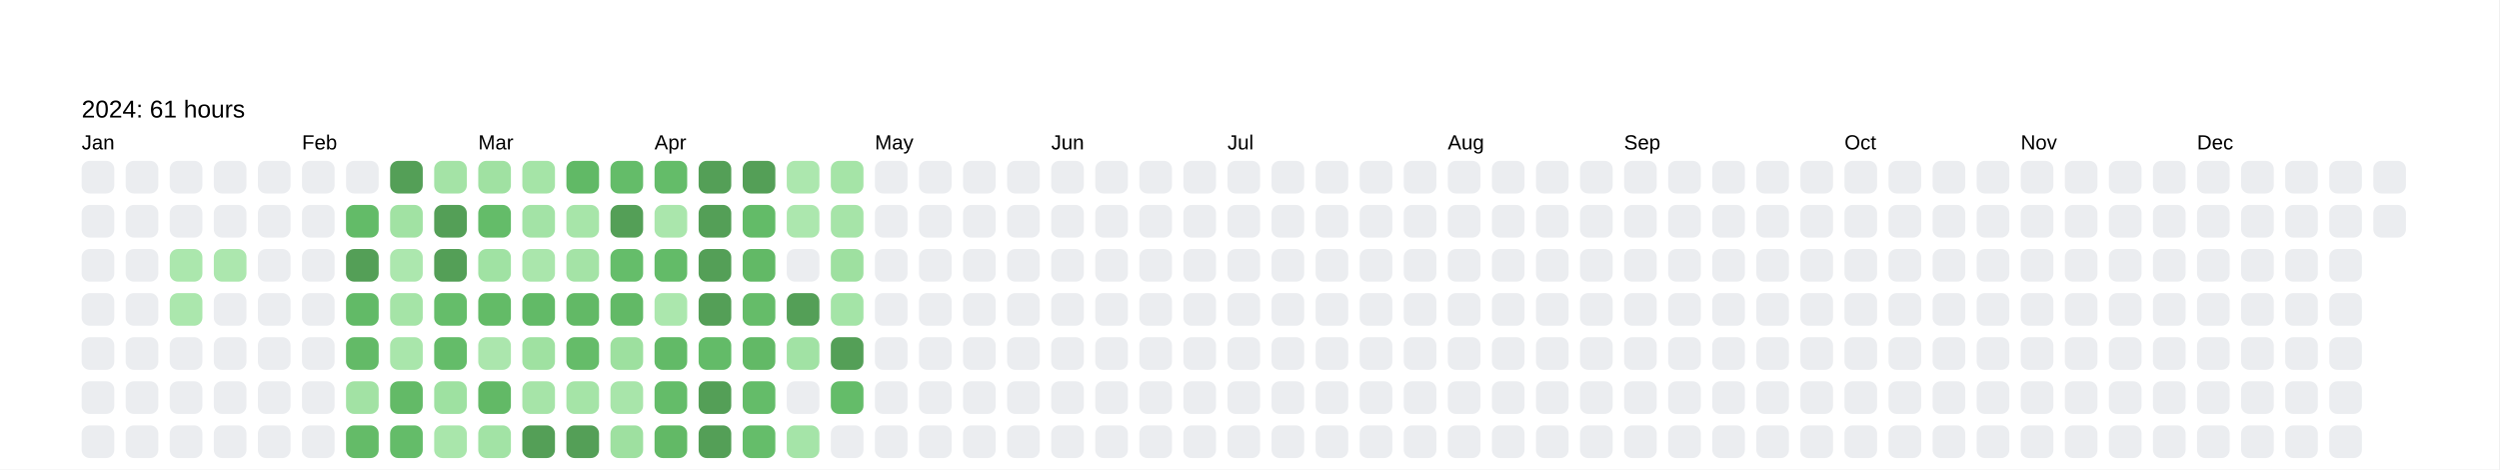
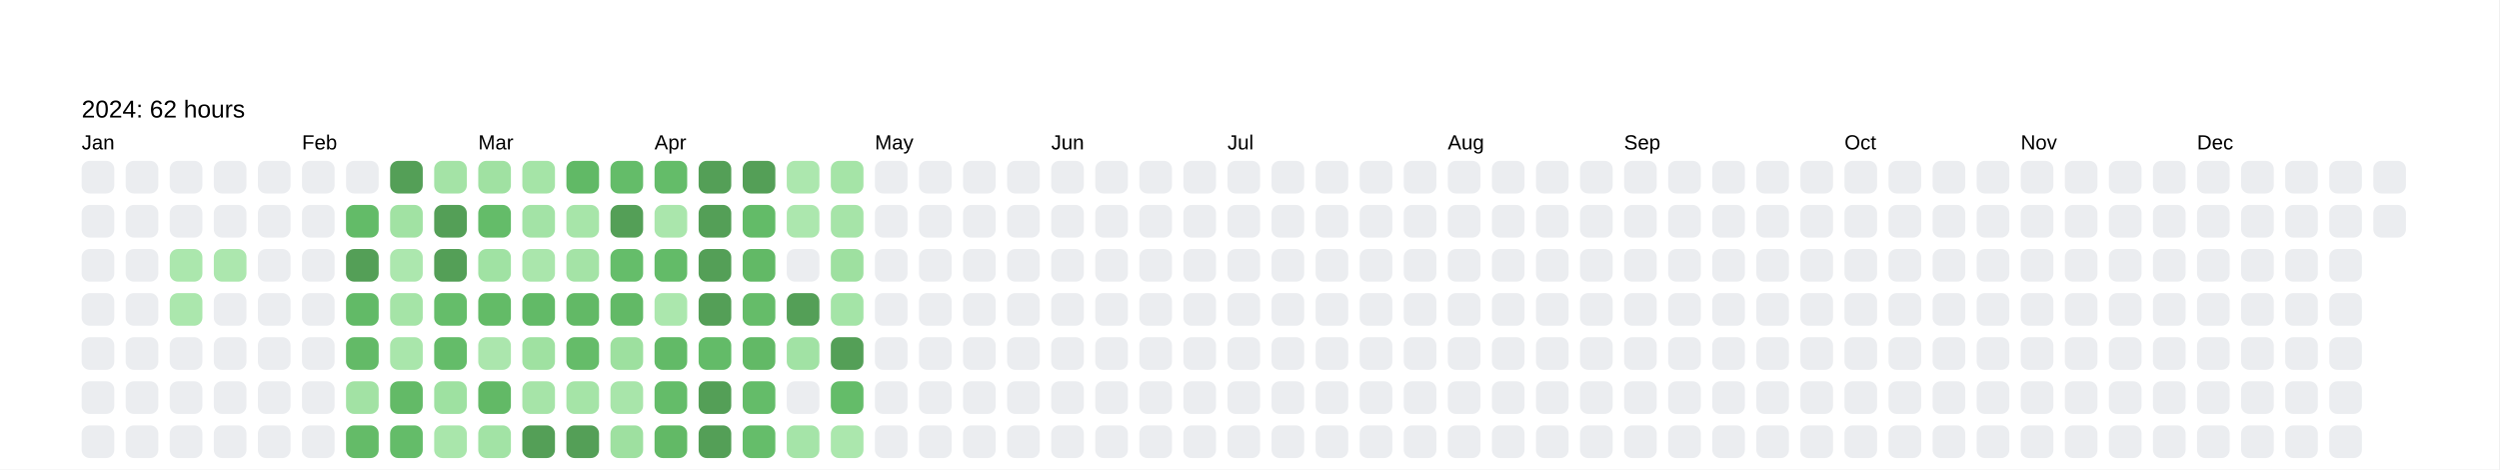
<svg xmlns="http://www.w3.org/2000/svg" baseProfile="full" height="57.5mm" version="1.1" viewBox="0,0,306.2,57.5" width="306.2mm">
  <defs />
  <rect fill="#FFFFFF" height="57.5" width="306.2" x="0" y="0" />
  <text fill="#000000" style="font-size:6px; font-family:Arial; font-weight:bold;" x="10" y="10" />
-   <text fill="#000000" style="font-size:3px; font-family:Arial;" x="10" y="14.4">2024: 61 hours</text>
+   <text fill="#000000" style="font-size:3px; font-family:Arial;" x="10" y="14.4">2024: 62 hours</text>
  <text fill="#000000" style="font-size:2.5px; font-family:Arial" x="10" y="18.3">Jan</text>
  <rect fill="#EBEDF0" height="4" rx="1" ry="1" width="4" x="10" y="19.7" />
  <rect fill="#EBEDF0" height="4" rx="1" ry="1" width="4" x="10" y="25.1" />
  <rect fill="#EBEDF0" height="4" rx="1" ry="1" width="4" x="10" y="30.5" />
  <rect fill="#EBEDF0" height="4" rx="1" ry="1" width="4" x="10" y="35.9" />
  <rect fill="#EBEDF0" height="4" rx="1" ry="1" width="4" x="10" y="41.3" />
  <rect fill="#EBEDF0" height="4" rx="1" ry="1" width="4" x="10" y="46.7" />
  <rect fill="#EBEDF0" height="4" rx="1" ry="1" width="4" x="10" y="52.1" />
  <rect fill="#EBEDF0" height="4" rx="1" ry="1" width="4" x="15.4" y="19.7" />
  <rect fill="#EBEDF0" height="4" rx="1" ry="1" width="4" x="15.4" y="25.1" />
  <rect fill="#EBEDF0" height="4" rx="1" ry="1" width="4" x="15.4" y="30.5" />
  <rect fill="#EBEDF0" height="4" rx="1" ry="1" width="4" x="15.4" y="35.9" />
  <rect fill="#EBEDF0" height="4" rx="1" ry="1" width="4" x="15.4" y="41.3" />
  <rect fill="#EBEDF0" height="4" rx="1" ry="1" width="4" x="15.4" y="46.7" />
  <rect fill="#EBEDF0" height="4" rx="1" ry="1" width="4" x="15.4" y="52.1" />
  <rect fill="#EBEDF0" height="4" rx="1" ry="1" width="4" x="20.8" y="19.7" />
  <rect fill="#EBEDF0" height="4" rx="1" ry="1" width="4" x="20.8" y="25.1" />
  <rect fill="#abe7ad" height="4" rx="1" ry="1" width="4" x="20.8" y="30.5" />
  <rect fill="#abe7ad" height="4" rx="1" ry="1" width="4" x="20.8" y="35.9" />
  <rect fill="#EBEDF0" height="4" rx="1" ry="1" width="4" x="20.8" y="41.3" />
  <rect fill="#EBEDF0" height="4" rx="1" ry="1" width="4" x="20.8" y="46.7" />
  <rect fill="#EBEDF0" height="4" rx="1" ry="1" width="4" x="20.8" y="52.1" />
  <rect fill="#EBEDF0" height="4" rx="1" ry="1" width="4" x="26.2" y="19.7" />
  <rect fill="#EBEDF0" height="4" rx="1" ry="1" width="4" x="26.2" y="25.1" />
  <rect fill="#ace7ae" height="4" rx="1" ry="1" width="4" x="26.2" y="30.5" />
  <rect fill="#EBEDF0" height="4" rx="1" ry="1" width="4" x="26.2" y="35.9" />
  <rect fill="#EBEDF0" height="4" rx="1" ry="1" width="4" x="26.2" y="41.3" />
  <rect fill="#EBEDF0" height="4" rx="1" ry="1" width="4" x="26.2" y="46.7" />
  <rect fill="#EBEDF0" height="4" rx="1" ry="1" width="4" x="26.2" y="52.1" />
  <rect fill="#EBEDF0" height="4" rx="1" ry="1" width="4" x="31.6" y="19.7" />
  <rect fill="#EBEDF0" height="4" rx="1" ry="1" width="4" x="31.6" y="25.1" />
  <rect fill="#EBEDF0" height="4" rx="1" ry="1" width="4" x="31.6" y="30.5" />
  <rect fill="#EBEDF0" height="4" rx="1" ry="1" width="4" x="31.6" y="35.9" />
  <rect fill="#EBEDF0" height="4" rx="1" ry="1" width="4" x="31.6" y="41.3" />
  <rect fill="#EBEDF0" height="4" rx="1" ry="1" width="4" x="31.6" y="46.7" />
  <rect fill="#EBEDF0" height="4" rx="1" ry="1" width="4" x="31.6" y="52.1" />
  <text fill="#000000" style="font-size:2.5px; font-family:Arial" x="37.0" y="18.3">Feb</text>
  <rect fill="#EBEDF0" height="4" rx="1" ry="1" width="4" x="37.0" y="19.7" />
  <rect fill="#EBEDF0" height="4" rx="1" ry="1" width="4" x="37.0" y="25.1" />
  <rect fill="#EBEDF0" height="4" rx="1" ry="1" width="4" x="37.0" y="30.5" />
  <rect fill="#EBEDF0" height="4" rx="1" ry="1" width="4" x="37.0" y="35.9" />
  <rect fill="#EBEDF0" height="4" rx="1" ry="1" width="4" x="37.0" y="41.3" />
  <rect fill="#EBEDF0" height="4" rx="1" ry="1" width="4" x="37.0" y="46.7" />
  <rect fill="#EBEDF0" height="4" rx="1" ry="1" width="4" x="37.0" y="52.1" />
  <rect fill="#EBEDF0" height="4" rx="1" ry="1" width="4" x="42.4" y="19.7" />
  <rect fill="#63bb68" height="4" rx="1" ry="1" width="4" x="42.4" y="25.1" />
  <rect fill="#549F57" height="4" rx="1" ry="1" width="4" x="42.4" y="30.5" />
  <rect fill="#62ba67" height="4" rx="1" ry="1" width="4" x="42.4" y="35.9" />
  <rect fill="#63ba67" height="4" rx="1" ry="1" width="4" x="42.4" y="41.3" />
  <rect fill="#a2e2a4" height="4" rx="1" ry="1" width="4" x="42.4" y="46.7" />
  <rect fill="#64bb68" height="4" rx="1" ry="1" width="4" x="42.4" y="52.1" />
  <rect fill="#549F57" height="4" rx="1" ry="1" width="4" x="47.8" y="19.7" />
  <rect fill="#a1e2a3" height="4" rx="1" ry="1" width="4" x="47.8" y="25.1" />
  <rect fill="#ace7ae" height="4" rx="1" ry="1" width="4" x="47.8" y="30.5" />
  <rect fill="#a5e4a7" height="4" rx="1" ry="1" width="4" x="47.8" y="35.9" />
  <rect fill="#a9e6ab" height="4" rx="1" ry="1" width="4" x="47.8" y="41.3" />
  <rect fill="#63ba67" height="4" rx="1" ry="1" width="4" x="47.8" y="46.7" />
  <rect fill="#64bc69" height="4" rx="1" ry="1" width="4" x="47.8" y="52.1" />
  <rect fill="#a4e3a6" height="4" rx="1" ry="1" width="4" x="53.2" y="19.7" />
  <rect fill="#549F57" height="4" rx="1" ry="1" width="4" x="53.2" y="25.1" />
  <rect fill="#549F57" height="4" rx="1" ry="1" width="4" x="53.2" y="30.5" />
  <rect fill="#65bd6a" height="4" rx="1" ry="1" width="4" x="53.2" y="35.9" />
  <rect fill="#64bc69" height="4" rx="1" ry="1" width="4" x="53.2" y="41.3" />
  <rect fill="#9ee1a1" height="4" rx="1" ry="1" width="4" x="53.2" y="46.7" />
  <rect fill="#a9e6ab" height="4" rx="1" ry="1" width="4" x="53.2" y="52.1" />
  <text fill="#000000" style="font-size:2.5px; font-family:Arial" x="58.6" y="18.3">Mar</text>
  <rect fill="#a0e1a2" height="4" rx="1" ry="1" width="4" x="58.6" y="19.7" />
  <rect fill="#64bc69" height="4" rx="1" ry="1" width="4" x="58.6" y="25.1" />
  <rect fill="#a0e2a3" height="4" rx="1" ry="1" width="4" x="58.6" y="30.5" />
  <rect fill="#63bb67" height="4" rx="1" ry="1" width="4" x="58.6" y="35.9" />
  <rect fill="#abe6ad" height="4" rx="1" ry="1" width="4" x="58.6" y="41.3" />
  <rect fill="#62b966" height="4" rx="1" ry="1" width="4" x="58.6" y="46.7" />
  <rect fill="#a2e3a5" height="4" rx="1" ry="1" width="4" x="58.6" y="52.1" />
  <rect fill="#a5e4a7" height="4" rx="1" ry="1" width="4" x="64" y="19.7" />
  <rect fill="#a3e3a6" height="4" rx="1" ry="1" width="4" x="64" y="25.1" />
  <rect fill="#aae6ac" height="4" rx="1" ry="1" width="4" x="64" y="30.5" />
  <rect fill="#62ba67" height="4" rx="1" ry="1" width="4" x="64" y="35.9" />
  <rect fill="#9fe1a1" height="4" rx="1" ry="1" width="4" x="64" y="41.3" />
  <rect fill="#a6e4a8" height="4" rx="1" ry="1" width="4" x="64" y="46.7" />
  <rect fill="#549F57" height="4" rx="1" ry="1" width="4" x="64" y="52.1" />
  <rect fill="#61b966" height="4" rx="1" ry="1" width="4" x="69.4" y="19.7" />
  <rect fill="#a7e5a9" height="4" rx="1" ry="1" width="4" x="69.4" y="25.1" />
  <rect fill="#a4e3a6" height="4" rx="1" ry="1" width="4" x="69.4" y="30.5" />
  <rect fill="#62b966" height="4" rx="1" ry="1" width="4" x="69.4" y="35.9" />
  <rect fill="#65bc69" height="4" rx="1" ry="1" width="4" x="69.4" y="41.3" />
  <rect fill="#a5e4a7" height="4" rx="1" ry="1" width="4" x="69.4" y="46.7" />
  <rect fill="#549F57" height="4" rx="1" ry="1" width="4" x="69.4" y="52.1" />
  <rect fill="#64bc69" height="4" rx="1" ry="1" width="4" x="74.8" y="19.7" />
  <rect fill="#549F57" height="4" rx="1" ry="1" width="4" x="74.8" y="25.1" />
  <rect fill="#65bd6a" height="4" rx="1" ry="1" width="4" x="74.8" y="30.5" />
  <rect fill="#62b966" height="4" rx="1" ry="1" width="4" x="74.8" y="35.9" />
  <rect fill="#9de09f" height="4" rx="1" ry="1" width="4" x="74.8" y="41.3" />
  <rect fill="#a8e5aa" height="4" rx="1" ry="1" width="4" x="74.8" y="46.7" />
  <rect fill="#9ee0a0" height="4" rx="1" ry="1" width="4" x="74.8" y="52.1" />
  <text fill="#000000" style="font-size:2.5px; font-family:Arial" x="80.2" y="18.3">Apr</text>
  <rect fill="#64bc69" height="4" rx="1" ry="1" width="4" x="80.2" y="19.7" />
  <rect fill="#aae6ac" height="4" rx="1" ry="1" width="4" x="80.2" y="25.1" />
  <rect fill="#63bb68" height="4" rx="1" ry="1" width="4" x="80.2" y="30.5" />
  <rect fill="#abe7ad" height="4" rx="1" ry="1" width="4" x="80.2" y="35.9" />
  <rect fill="#62ba67" height="4" rx="1" ry="1" width="4" x="80.2" y="41.3" />
  <rect fill="#64bc69" height="4" rx="1" ry="1" width="4" x="80.2" y="46.7" />
  <rect fill="#62b966" height="4" rx="1" ry="1" width="4" x="80.2" y="52.1" />
  <rect fill="#549F57" height="4" rx="1" ry="1" width="4" x="85.6" y="19.7" />
  <rect fill="#549F57" height="4" rx="1" ry="1" width="4" x="85.6" y="25.1" />
  <rect fill="#549F57" height="4" rx="1" ry="1" width="4" x="85.6" y="30.5" />
  <rect fill="#549F57" height="4" rx="1" ry="1" width="4" x="85.6" y="35.9" />
  <rect fill="#63bb68" height="4" rx="1" ry="1" width="4" x="85.6" y="41.3" />
  <rect fill="#549F57" height="4" rx="1" ry="1" width="4" x="85.6" y="46.7" />
  <rect fill="#549F57" height="4" rx="1" ry="1" width="4" x="85.6" y="52.1" />
  <rect fill="#549F57" height="4" rx="1" ry="1" width="4" x="91" y="19.7" />
  <rect fill="#63bb68" height="4" rx="1" ry="1" width="4" x="91" y="25.1" />
  <rect fill="#62b966" height="4" rx="1" ry="1" width="4" x="91" y="30.5" />
  <rect fill="#65bc69" height="4" rx="1" ry="1" width="4" x="91" y="35.9" />
  <rect fill="#62b966" height="4" rx="1" ry="1" width="4" x="91" y="41.3" />
  <rect fill="#64bc69" height="4" rx="1" ry="1" width="4" x="91" y="46.7" />
  <rect fill="#65bd6a" height="4" rx="1" ry="1" width="4" x="91" y="52.1" />
  <rect fill="#ace7ae" height="4" rx="1" ry="1" width="4" x="96.4" y="19.7" />
  <rect fill="#ace7ae" height="4" rx="1" ry="1" width="4" x="96.4" y="25.1" />
  <rect fill="#EBEDF0" height="4" rx="1" ry="1" width="4" x="96.4" y="30.5" />
  <rect fill="#549F57" height="4" rx="1" ry="1" width="4" x="96.4" y="35.9" />
  <rect fill="#a1e2a4" height="4" rx="1" ry="1" width="4" x="96.4" y="41.3" />
  <rect fill="#EBEDF0" height="4" rx="1" ry="1" width="4" x="96.4" y="46.7" />
  <rect fill="#a5e4a8" height="4" rx="1" ry="1" width="4" x="96.4" y="52.1" />
  <rect fill="#a5e4a7" height="4" rx="1" ry="1" width="4" x="101.8" y="19.7" />
  <rect fill="#a6e4a8" height="4" rx="1" ry="1" width="4" x="101.8" y="25.1" />
  <rect fill="#9ee0a0" height="4" rx="1" ry="1" width="4" x="101.8" y="30.5" />
  <rect fill="#a4e4a7" height="4" rx="1" ry="1" width="4" x="101.8" y="35.9" />
  <rect fill="#549F57" height="4" rx="1" ry="1" width="4" x="101.8" y="41.3" />
  <rect fill="#64bc69" height="4" rx="1" ry="1" width="4" x="101.8" y="46.7" />
-   <rect fill="#EBEDF0" height="4" rx="1" ry="1" width="4" x="101.8" y="52.1" />
+   <rect fill="#abe7ad" height="4" rx="1" ry="1" width="4" x="101.8" y="52.1" />
  <text fill="#000000" style="font-size:2.5px; font-family:Arial" x="107.2" y="18.3">May</text>
  <rect fill="#EBEDF0" height="4" rx="1" ry="1" width="4" x="107.2" y="19.7" />
  <rect fill="#EBEDF0" height="4" rx="1" ry="1" width="4" x="107.2" y="25.1" />
  <rect fill="#EBEDF0" height="4" rx="1" ry="1" width="4" x="107.2" y="30.5" />
  <rect fill="#EBEDF0" height="4" rx="1" ry="1" width="4" x="107.2" y="35.9" />
  <rect fill="#EBEDF0" height="4" rx="1" ry="1" width="4" x="107.2" y="41.3" />
  <rect fill="#EBEDF0" height="4" rx="1" ry="1" width="4" x="107.2" y="46.7" />
  <rect fill="#EBEDF0" height="4" rx="1" ry="1" width="4" x="107.2" y="52.1" />
  <rect fill="#EBEDF0" height="4" rx="1" ry="1" width="4" x="112.6" y="19.7" />
  <rect fill="#EBEDF0" height="4" rx="1" ry="1" width="4" x="112.6" y="25.1" />
  <rect fill="#EBEDF0" height="4" rx="1" ry="1" width="4" x="112.6" y="30.5" />
  <rect fill="#EBEDF0" height="4" rx="1" ry="1" width="4" x="112.6" y="35.9" />
  <rect fill="#EBEDF0" height="4" rx="1" ry="1" width="4" x="112.6" y="41.3" />
  <rect fill="#EBEDF0" height="4" rx="1" ry="1" width="4" x="112.6" y="46.7" />
  <rect fill="#EBEDF0" height="4" rx="1" ry="1" width="4" x="112.6" y="52.1" />
  <rect fill="#EBEDF0" height="4" rx="1" ry="1" width="4" x="118" y="19.7" />
  <rect fill="#EBEDF0" height="4" rx="1" ry="1" width="4" x="118" y="25.1" />
  <rect fill="#EBEDF0" height="4" rx="1" ry="1" width="4" x="118" y="30.5" />
  <rect fill="#EBEDF0" height="4" rx="1" ry="1" width="4" x="118" y="35.9" />
  <rect fill="#EBEDF0" height="4" rx="1" ry="1" width="4" x="118" y="41.3" />
  <rect fill="#EBEDF0" height="4" rx="1" ry="1" width="4" x="118" y="46.7" />
  <rect fill="#EBEDF0" height="4" rx="1" ry="1" width="4" x="118" y="52.1" />
  <rect fill="#EBEDF0" height="4" rx="1" ry="1" width="4" x="123.4" y="19.7" />
  <rect fill="#EBEDF0" height="4" rx="1" ry="1" width="4" x="123.4" y="25.1" />
  <rect fill="#EBEDF0" height="4" rx="1" ry="1" width="4" x="123.4" y="30.5" />
  <rect fill="#EBEDF0" height="4" rx="1" ry="1" width="4" x="123.4" y="35.9" />
  <rect fill="#EBEDF0" height="4" rx="1" ry="1" width="4" x="123.4" y="41.3" />
  <rect fill="#EBEDF0" height="4" rx="1" ry="1" width="4" x="123.4" y="46.7" />
  <rect fill="#EBEDF0" height="4" rx="1" ry="1" width="4" x="123.4" y="52.1" />
  <text fill="#000000" style="font-size:2.5px; font-family:Arial" x="128.8" y="18.3">Jun</text>
  <rect fill="#EBEDF0" height="4" rx="1" ry="1" width="4" x="128.8" y="19.7" />
  <rect fill="#EBEDF0" height="4" rx="1" ry="1" width="4" x="128.8" y="25.1" />
  <rect fill="#EBEDF0" height="4" rx="1" ry="1" width="4" x="128.8" y="30.5" />
  <rect fill="#EBEDF0" height="4" rx="1" ry="1" width="4" x="128.8" y="35.9" />
  <rect fill="#EBEDF0" height="4" rx="1" ry="1" width="4" x="128.8" y="41.3" />
  <rect fill="#EBEDF0" height="4" rx="1" ry="1" width="4" x="128.8" y="46.7" />
  <rect fill="#EBEDF0" height="4" rx="1" ry="1" width="4" x="128.8" y="52.1" />
  <rect fill="#EBEDF0" height="4" rx="1" ry="1" width="4" x="134.2" y="19.7" />
  <rect fill="#EBEDF0" height="4" rx="1" ry="1" width="4" x="134.2" y="25.1" />
  <rect fill="#EBEDF0" height="4" rx="1" ry="1" width="4" x="134.2" y="30.5" />
  <rect fill="#EBEDF0" height="4" rx="1" ry="1" width="4" x="134.2" y="35.9" />
  <rect fill="#EBEDF0" height="4" rx="1" ry="1" width="4" x="134.2" y="41.3" />
  <rect fill="#EBEDF0" height="4" rx="1" ry="1" width="4" x="134.2" y="46.7" />
  <rect fill="#EBEDF0" height="4" rx="1" ry="1" width="4" x="134.2" y="52.1" />
  <rect fill="#EBEDF0" height="4" rx="1" ry="1" width="4" x="139.6" y="19.7" />
  <rect fill="#EBEDF0" height="4" rx="1" ry="1" width="4" x="139.6" y="25.1" />
  <rect fill="#EBEDF0" height="4" rx="1" ry="1" width="4" x="139.6" y="30.5" />
  <rect fill="#EBEDF0" height="4" rx="1" ry="1" width="4" x="139.6" y="35.9" />
  <rect fill="#EBEDF0" height="4" rx="1" ry="1" width="4" x="139.6" y="41.3" />
  <rect fill="#EBEDF0" height="4" rx="1" ry="1" width="4" x="139.6" y="46.7" />
  <rect fill="#EBEDF0" height="4" rx="1" ry="1" width="4" x="139.6" y="52.1" />
  <rect fill="#EBEDF0" height="4" rx="1" ry="1" width="4" x="145" y="19.7" />
  <rect fill="#EBEDF0" height="4" rx="1" ry="1" width="4" x="145" y="25.1" />
  <rect fill="#EBEDF0" height="4" rx="1" ry="1" width="4" x="145" y="30.5" />
  <rect fill="#EBEDF0" height="4" rx="1" ry="1" width="4" x="145" y="35.9" />
  <rect fill="#EBEDF0" height="4" rx="1" ry="1" width="4" x="145" y="41.3" />
  <rect fill="#EBEDF0" height="4" rx="1" ry="1" width="4" x="145" y="46.7" />
  <rect fill="#EBEDF0" height="4" rx="1" ry="1" width="4" x="145" y="52.1" />
  <text fill="#000000" style="font-size:2.5px; font-family:Arial" x="150.4" y="18.3">Jul</text>
  <rect fill="#EBEDF0" height="4" rx="1" ry="1" width="4" x="150.4" y="19.7" />
  <rect fill="#EBEDF0" height="4" rx="1" ry="1" width="4" x="150.4" y="25.1" />
  <rect fill="#EBEDF0" height="4" rx="1" ry="1" width="4" x="150.4" y="30.5" />
  <rect fill="#EBEDF0" height="4" rx="1" ry="1" width="4" x="150.4" y="35.9" />
  <rect fill="#EBEDF0" height="4" rx="1" ry="1" width="4" x="150.4" y="41.3" />
  <rect fill="#EBEDF0" height="4" rx="1" ry="1" width="4" x="150.4" y="46.7" />
  <rect fill="#EBEDF0" height="4" rx="1" ry="1" width="4" x="150.4" y="52.1" />
  <rect fill="#EBEDF0" height="4" rx="1" ry="1" width="4" x="155.8" y="19.7" />
  <rect fill="#EBEDF0" height="4" rx="1" ry="1" width="4" x="155.8" y="25.1" />
  <rect fill="#EBEDF0" height="4" rx="1" ry="1" width="4" x="155.8" y="30.5" />
  <rect fill="#EBEDF0" height="4" rx="1" ry="1" width="4" x="155.8" y="35.9" />
  <rect fill="#EBEDF0" height="4" rx="1" ry="1" width="4" x="155.8" y="41.3" />
  <rect fill="#EBEDF0" height="4" rx="1" ry="1" width="4" x="155.8" y="46.7" />
  <rect fill="#EBEDF0" height="4" rx="1" ry="1" width="4" x="155.8" y="52.1" />
  <rect fill="#EBEDF0" height="4" rx="1" ry="1" width="4" x="161.2" y="19.7" />
  <rect fill="#EBEDF0" height="4" rx="1" ry="1" width="4" x="161.2" y="25.1" />
  <rect fill="#EBEDF0" height="4" rx="1" ry="1" width="4" x="161.2" y="30.5" />
  <rect fill="#EBEDF0" height="4" rx="1" ry="1" width="4" x="161.2" y="35.9" />
  <rect fill="#EBEDF0" height="4" rx="1" ry="1" width="4" x="161.2" y="41.3" />
  <rect fill="#EBEDF0" height="4" rx="1" ry="1" width="4" x="161.2" y="46.7" />
  <rect fill="#EBEDF0" height="4" rx="1" ry="1" width="4" x="161.2" y="52.1" />
  <rect fill="#EBEDF0" height="4" rx="1" ry="1" width="4" x="166.6" y="19.7" />
  <rect fill="#EBEDF0" height="4" rx="1" ry="1" width="4" x="166.6" y="25.1" />
  <rect fill="#EBEDF0" height="4" rx="1" ry="1" width="4" x="166.6" y="30.5" />
  <rect fill="#EBEDF0" height="4" rx="1" ry="1" width="4" x="166.6" y="35.9" />
  <rect fill="#EBEDF0" height="4" rx="1" ry="1" width="4" x="166.6" y="41.3" />
  <rect fill="#EBEDF0" height="4" rx="1" ry="1" width="4" x="166.6" y="46.7" />
  <rect fill="#EBEDF0" height="4" rx="1" ry="1" width="4" x="166.6" y="52.1" />
  <rect fill="#EBEDF0" height="4" rx="1" ry="1" width="4" x="172" y="19.7" />
  <rect fill="#EBEDF0" height="4" rx="1" ry="1" width="4" x="172" y="25.1" />
  <rect fill="#EBEDF0" height="4" rx="1" ry="1" width="4" x="172" y="30.5" />
  <rect fill="#EBEDF0" height="4" rx="1" ry="1" width="4" x="172" y="35.9" />
  <rect fill="#EBEDF0" height="4" rx="1" ry="1" width="4" x="172" y="41.3" />
  <rect fill="#EBEDF0" height="4" rx="1" ry="1" width="4" x="172" y="46.7" />
  <rect fill="#EBEDF0" height="4" rx="1" ry="1" width="4" x="172" y="52.1" />
  <text fill="#000000" style="font-size:2.5px; font-family:Arial" x="177.4" y="18.3">Aug</text>
  <rect fill="#EBEDF0" height="4" rx="1" ry="1" width="4" x="177.4" y="19.7" />
  <rect fill="#EBEDF0" height="4" rx="1" ry="1" width="4" x="177.4" y="25.1" />
  <rect fill="#EBEDF0" height="4" rx="1" ry="1" width="4" x="177.4" y="30.5" />
  <rect fill="#EBEDF0" height="4" rx="1" ry="1" width="4" x="177.4" y="35.9" />
  <rect fill="#EBEDF0" height="4" rx="1" ry="1" width="4" x="177.4" y="41.3" />
  <rect fill="#EBEDF0" height="4" rx="1" ry="1" width="4" x="177.4" y="46.7" />
  <rect fill="#EBEDF0" height="4" rx="1" ry="1" width="4" x="177.4" y="52.1" />
  <rect fill="#EBEDF0" height="4" rx="1" ry="1" width="4" x="182.8" y="19.7" />
  <rect fill="#EBEDF0" height="4" rx="1" ry="1" width="4" x="182.8" y="25.1" />
  <rect fill="#EBEDF0" height="4" rx="1" ry="1" width="4" x="182.8" y="30.5" />
  <rect fill="#EBEDF0" height="4" rx="1" ry="1" width="4" x="182.8" y="35.9" />
  <rect fill="#EBEDF0" height="4" rx="1" ry="1" width="4" x="182.8" y="41.3" />
  <rect fill="#EBEDF0" height="4" rx="1" ry="1" width="4" x="182.8" y="46.7" />
  <rect fill="#EBEDF0" height="4" rx="1" ry="1" width="4" x="182.8" y="52.1" />
  <rect fill="#EBEDF0" height="4" rx="1" ry="1" width="4" x="188.2" y="19.7" />
  <rect fill="#EBEDF0" height="4" rx="1" ry="1" width="4" x="188.2" y="25.1" />
  <rect fill="#EBEDF0" height="4" rx="1" ry="1" width="4" x="188.2" y="30.5" />
  <rect fill="#EBEDF0" height="4" rx="1" ry="1" width="4" x="188.2" y="35.9" />
  <rect fill="#EBEDF0" height="4" rx="1" ry="1" width="4" x="188.2" y="41.3" />
  <rect fill="#EBEDF0" height="4" rx="1" ry="1" width="4" x="188.2" y="46.7" />
  <rect fill="#EBEDF0" height="4" rx="1" ry="1" width="4" x="188.2" y="52.1" />
  <rect fill="#EBEDF0" height="4" rx="1" ry="1" width="4" x="193.6" y="19.7" />
  <rect fill="#EBEDF0" height="4" rx="1" ry="1" width="4" x="193.6" y="25.1" />
  <rect fill="#EBEDF0" height="4" rx="1" ry="1" width="4" x="193.6" y="30.5" />
  <rect fill="#EBEDF0" height="4" rx="1" ry="1" width="4" x="193.6" y="35.9" />
  <rect fill="#EBEDF0" height="4" rx="1" ry="1" width="4" x="193.6" y="41.3" />
  <rect fill="#EBEDF0" height="4" rx="1" ry="1" width="4" x="193.6" y="46.7" />
  <rect fill="#EBEDF0" height="4" rx="1" ry="1" width="4" x="193.6" y="52.1" />
  <text fill="#000000" style="font-size:2.5px; font-family:Arial" x="199" y="18.3">Sep</text>
  <rect fill="#EBEDF0" height="4" rx="1" ry="1" width="4" x="199" y="19.7" />
  <rect fill="#EBEDF0" height="4" rx="1" ry="1" width="4" x="199" y="25.1" />
  <rect fill="#EBEDF0" height="4" rx="1" ry="1" width="4" x="199" y="30.5" />
  <rect fill="#EBEDF0" height="4" rx="1" ry="1" width="4" x="199" y="35.9" />
  <rect fill="#EBEDF0" height="4" rx="1" ry="1" width="4" x="199" y="41.3" />
  <rect fill="#EBEDF0" height="4" rx="1" ry="1" width="4" x="199" y="46.7" />
  <rect fill="#EBEDF0" height="4" rx="1" ry="1" width="4" x="199" y="52.1" />
  <rect fill="#EBEDF0" height="4" rx="1" ry="1" width="4" x="204.4" y="19.7" />
  <rect fill="#EBEDF0" height="4" rx="1" ry="1" width="4" x="204.4" y="25.1" />
  <rect fill="#EBEDF0" height="4" rx="1" ry="1" width="4" x="204.4" y="30.5" />
  <rect fill="#EBEDF0" height="4" rx="1" ry="1" width="4" x="204.4" y="35.9" />
  <rect fill="#EBEDF0" height="4" rx="1" ry="1" width="4" x="204.4" y="41.3" />
  <rect fill="#EBEDF0" height="4" rx="1" ry="1" width="4" x="204.4" y="46.7" />
  <rect fill="#EBEDF0" height="4" rx="1" ry="1" width="4" x="204.4" y="52.1" />
  <rect fill="#EBEDF0" height="4" rx="1" ry="1" width="4" x="209.8" y="19.7" />
  <rect fill="#EBEDF0" height="4" rx="1" ry="1" width="4" x="209.8" y="25.1" />
  <rect fill="#EBEDF0" height="4" rx="1" ry="1" width="4" x="209.8" y="30.5" />
  <rect fill="#EBEDF0" height="4" rx="1" ry="1" width="4" x="209.8" y="35.9" />
  <rect fill="#EBEDF0" height="4" rx="1" ry="1" width="4" x="209.8" y="41.3" />
  <rect fill="#EBEDF0" height="4" rx="1" ry="1" width="4" x="209.8" y="46.7" />
  <rect fill="#EBEDF0" height="4" rx="1" ry="1" width="4" x="209.8" y="52.1" />
  <rect fill="#EBEDF0" height="4" rx="1" ry="1" width="4" x="215.2" y="19.7" />
  <rect fill="#EBEDF0" height="4" rx="1" ry="1" width="4" x="215.2" y="25.1" />
  <rect fill="#EBEDF0" height="4" rx="1" ry="1" width="4" x="215.2" y="30.5" />
  <rect fill="#EBEDF0" height="4" rx="1" ry="1" width="4" x="215.2" y="35.9" />
  <rect fill="#EBEDF0" height="4" rx="1" ry="1" width="4" x="215.2" y="41.3" />
  <rect fill="#EBEDF0" height="4" rx="1" ry="1" width="4" x="215.2" y="46.7" />
  <rect fill="#EBEDF0" height="4" rx="1" ry="1" width="4" x="215.2" y="52.1" />
  <rect fill="#EBEDF0" height="4" rx="1" ry="1" width="4" x="220.6" y="19.7" />
  <rect fill="#EBEDF0" height="4" rx="1" ry="1" width="4" x="220.6" y="25.1" />
  <rect fill="#EBEDF0" height="4" rx="1" ry="1" width="4" x="220.6" y="30.5" />
  <rect fill="#EBEDF0" height="4" rx="1" ry="1" width="4" x="220.6" y="35.9" />
  <rect fill="#EBEDF0" height="4" rx="1" ry="1" width="4" x="220.6" y="41.3" />
  <rect fill="#EBEDF0" height="4" rx="1" ry="1" width="4" x="220.6" y="46.7" />
  <rect fill="#EBEDF0" height="4" rx="1" ry="1" width="4" x="220.6" y="52.1" />
  <text fill="#000000" style="font-size:2.5px; font-family:Arial" x="226" y="18.3">Oct</text>
  <rect fill="#EBEDF0" height="4" rx="1" ry="1" width="4" x="226" y="19.7" />
  <rect fill="#EBEDF0" height="4" rx="1" ry="1" width="4" x="226" y="25.1" />
  <rect fill="#EBEDF0" height="4" rx="1" ry="1" width="4" x="226" y="30.5" />
  <rect fill="#EBEDF0" height="4" rx="1" ry="1" width="4" x="226" y="35.9" />
  <rect fill="#EBEDF0" height="4" rx="1" ry="1" width="4" x="226" y="41.3" />
  <rect fill="#EBEDF0" height="4" rx="1" ry="1" width="4" x="226" y="46.7" />
  <rect fill="#EBEDF0" height="4" rx="1" ry="1" width="4" x="226" y="52.1" />
  <rect fill="#EBEDF0" height="4" rx="1" ry="1" width="4" x="231.4" y="19.7" />
  <rect fill="#EBEDF0" height="4" rx="1" ry="1" width="4" x="231.4" y="25.1" />
  <rect fill="#EBEDF0" height="4" rx="1" ry="1" width="4" x="231.4" y="30.5" />
  <rect fill="#EBEDF0" height="4" rx="1" ry="1" width="4" x="231.4" y="35.9" />
  <rect fill="#EBEDF0" height="4" rx="1" ry="1" width="4" x="231.4" y="41.3" />
  <rect fill="#EBEDF0" height="4" rx="1" ry="1" width="4" x="231.4" y="46.7" />
  <rect fill="#EBEDF0" height="4" rx="1" ry="1" width="4" x="231.4" y="52.1" />
  <rect fill="#EBEDF0" height="4" rx="1" ry="1" width="4" x="236.8" y="19.7" />
  <rect fill="#EBEDF0" height="4" rx="1" ry="1" width="4" x="236.8" y="25.1" />
  <rect fill="#EBEDF0" height="4" rx="1" ry="1" width="4" x="236.8" y="30.5" />
  <rect fill="#EBEDF0" height="4" rx="1" ry="1" width="4" x="236.8" y="35.9" />
  <rect fill="#EBEDF0" height="4" rx="1" ry="1" width="4" x="236.8" y="41.3" />
  <rect fill="#EBEDF0" height="4" rx="1" ry="1" width="4" x="236.8" y="46.7" />
  <rect fill="#EBEDF0" height="4" rx="1" ry="1" width="4" x="236.8" y="52.1" />
  <rect fill="#EBEDF0" height="4" rx="1" ry="1" width="4" x="242.2" y="19.7" />
  <rect fill="#EBEDF0" height="4" rx="1" ry="1" width="4" x="242.2" y="25.1" />
  <rect fill="#EBEDF0" height="4" rx="1" ry="1" width="4" x="242.2" y="30.5" />
  <rect fill="#EBEDF0" height="4" rx="1" ry="1" width="4" x="242.2" y="35.9" />
  <rect fill="#EBEDF0" height="4" rx="1" ry="1" width="4" x="242.2" y="41.3" />
  <rect fill="#EBEDF0" height="4" rx="1" ry="1" width="4" x="242.2" y="46.7" />
  <rect fill="#EBEDF0" height="4" rx="1" ry="1" width="4" x="242.2" y="52.1" />
  <text fill="#000000" style="font-size:2.5px; font-family:Arial" x="247.6" y="18.3">Nov</text>
  <rect fill="#EBEDF0" height="4" rx="1" ry="1" width="4" x="247.6" y="19.7" />
  <rect fill="#EBEDF0" height="4" rx="1" ry="1" width="4" x="247.6" y="25.1" />
  <rect fill="#EBEDF0" height="4" rx="1" ry="1" width="4" x="247.6" y="30.5" />
  <rect fill="#EBEDF0" height="4" rx="1" ry="1" width="4" x="247.6" y="35.9" />
  <rect fill="#EBEDF0" height="4" rx="1" ry="1" width="4" x="247.6" y="41.3" />
  <rect fill="#EBEDF0" height="4" rx="1" ry="1" width="4" x="247.6" y="46.7" />
  <rect fill="#EBEDF0" height="4" rx="1" ry="1" width="4" x="247.6" y="52.1" />
  <rect fill="#EBEDF0" height="4" rx="1" ry="1" width="4" x="253" y="19.7" />
  <rect fill="#EBEDF0" height="4" rx="1" ry="1" width="4" x="253" y="25.1" />
  <rect fill="#EBEDF0" height="4" rx="1" ry="1" width="4" x="253" y="30.5" />
  <rect fill="#EBEDF0" height="4" rx="1" ry="1" width="4" x="253" y="35.9" />
  <rect fill="#EBEDF0" height="4" rx="1" ry="1" width="4" x="253" y="41.3" />
  <rect fill="#EBEDF0" height="4" rx="1" ry="1" width="4" x="253" y="46.7" />
  <rect fill="#EBEDF0" height="4" rx="1" ry="1" width="4" x="253" y="52.1" />
  <rect fill="#EBEDF0" height="4" rx="1" ry="1" width="4" x="258.4" y="19.7" />
  <rect fill="#EBEDF0" height="4" rx="1" ry="1" width="4" x="258.4" y="25.1" />
  <rect fill="#EBEDF0" height="4" rx="1" ry="1" width="4" x="258.4" y="30.5" />
  <rect fill="#EBEDF0" height="4" rx="1" ry="1" width="4" x="258.4" y="35.9" />
  <rect fill="#EBEDF0" height="4" rx="1" ry="1" width="4" x="258.4" y="41.3" />
  <rect fill="#EBEDF0" height="4" rx="1" ry="1" width="4" x="258.4" y="46.7" />
  <rect fill="#EBEDF0" height="4" rx="1" ry="1" width="4" x="258.4" y="52.1" />
  <rect fill="#EBEDF0" height="4" rx="1" ry="1" width="4" x="263.8" y="19.7" />
  <rect fill="#EBEDF0" height="4" rx="1" ry="1" width="4" x="263.8" y="25.1" />
  <rect fill="#EBEDF0" height="4" rx="1" ry="1" width="4" x="263.8" y="30.5" />
  <rect fill="#EBEDF0" height="4" rx="1" ry="1" width="4" x="263.8" y="35.9" />
  <rect fill="#EBEDF0" height="4" rx="1" ry="1" width="4" x="263.8" y="41.3" />
  <rect fill="#EBEDF0" height="4" rx="1" ry="1" width="4" x="263.8" y="46.7" />
  <rect fill="#EBEDF0" height="4" rx="1" ry="1" width="4" x="263.8" y="52.1" />
  <text fill="#000000" style="font-size:2.5px; font-family:Arial" x="269.2" y="18.3">Dec</text>
  <rect fill="#EBEDF0" height="4" rx="1" ry="1" width="4" x="269.2" y="19.7" />
  <rect fill="#EBEDF0" height="4" rx="1" ry="1" width="4" x="269.2" y="25.1" />
  <rect fill="#EBEDF0" height="4" rx="1" ry="1" width="4" x="269.2" y="30.5" />
  <rect fill="#EBEDF0" height="4" rx="1" ry="1" width="4" x="269.2" y="35.9" />
  <rect fill="#EBEDF0" height="4" rx="1" ry="1" width="4" x="269.2" y="41.3" />
  <rect fill="#EBEDF0" height="4" rx="1" ry="1" width="4" x="269.2" y="46.7" />
  <rect fill="#EBEDF0" height="4" rx="1" ry="1" width="4" x="269.2" y="52.1" />
  <rect fill="#EBEDF0" height="4" rx="1" ry="1" width="4" x="274.6" y="19.7" />
  <rect fill="#EBEDF0" height="4" rx="1" ry="1" width="4" x="274.6" y="25.1" />
  <rect fill="#EBEDF0" height="4" rx="1" ry="1" width="4" x="274.6" y="30.5" />
  <rect fill="#EBEDF0" height="4" rx="1" ry="1" width="4" x="274.6" y="35.9" />
  <rect fill="#EBEDF0" height="4" rx="1" ry="1" width="4" x="274.6" y="41.3" />
  <rect fill="#EBEDF0" height="4" rx="1" ry="1" width="4" x="274.6" y="46.7" />
  <rect fill="#EBEDF0" height="4" rx="1" ry="1" width="4" x="274.6" y="52.1" />
  <rect fill="#EBEDF0" height="4" rx="1" ry="1" width="4" x="280" y="19.7" />
  <rect fill="#EBEDF0" height="4" rx="1" ry="1" width="4" x="280" y="25.1" />
  <rect fill="#EBEDF0" height="4" rx="1" ry="1" width="4" x="280" y="30.5" />
  <rect fill="#EBEDF0" height="4" rx="1" ry="1" width="4" x="280" y="35.9" />
  <rect fill="#EBEDF0" height="4" rx="1" ry="1" width="4" x="280" y="41.3" />
  <rect fill="#EBEDF0" height="4" rx="1" ry="1" width="4" x="280" y="46.7" />
  <rect fill="#EBEDF0" height="4" rx="1" ry="1" width="4" x="280" y="52.1" />
  <rect fill="#EBEDF0" height="4" rx="1" ry="1" width="4" x="285.4" y="19.7" />
  <rect fill="#EBEDF0" height="4" rx="1" ry="1" width="4" x="285.4" y="25.1" />
  <rect fill="#EBEDF0" height="4" rx="1" ry="1" width="4" x="285.4" y="30.5" />
  <rect fill="#EBEDF0" height="4" rx="1" ry="1" width="4" x="285.4" y="35.9" />
  <rect fill="#EBEDF0" height="4" rx="1" ry="1" width="4" x="285.4" y="41.3" />
  <rect fill="#EBEDF0" height="4" rx="1" ry="1" width="4" x="285.4" y="46.7" />
  <rect fill="#EBEDF0" height="4" rx="1" ry="1" width="4" x="285.4" y="52.1" />
  <rect fill="#EBEDF0" height="4" rx="1" ry="1" width="4" x="290.8" y="19.7" />
  <rect fill="#EBEDF0" height="4" rx="1" ry="1" width="4" x="290.8" y="25.1" />
</svg>
